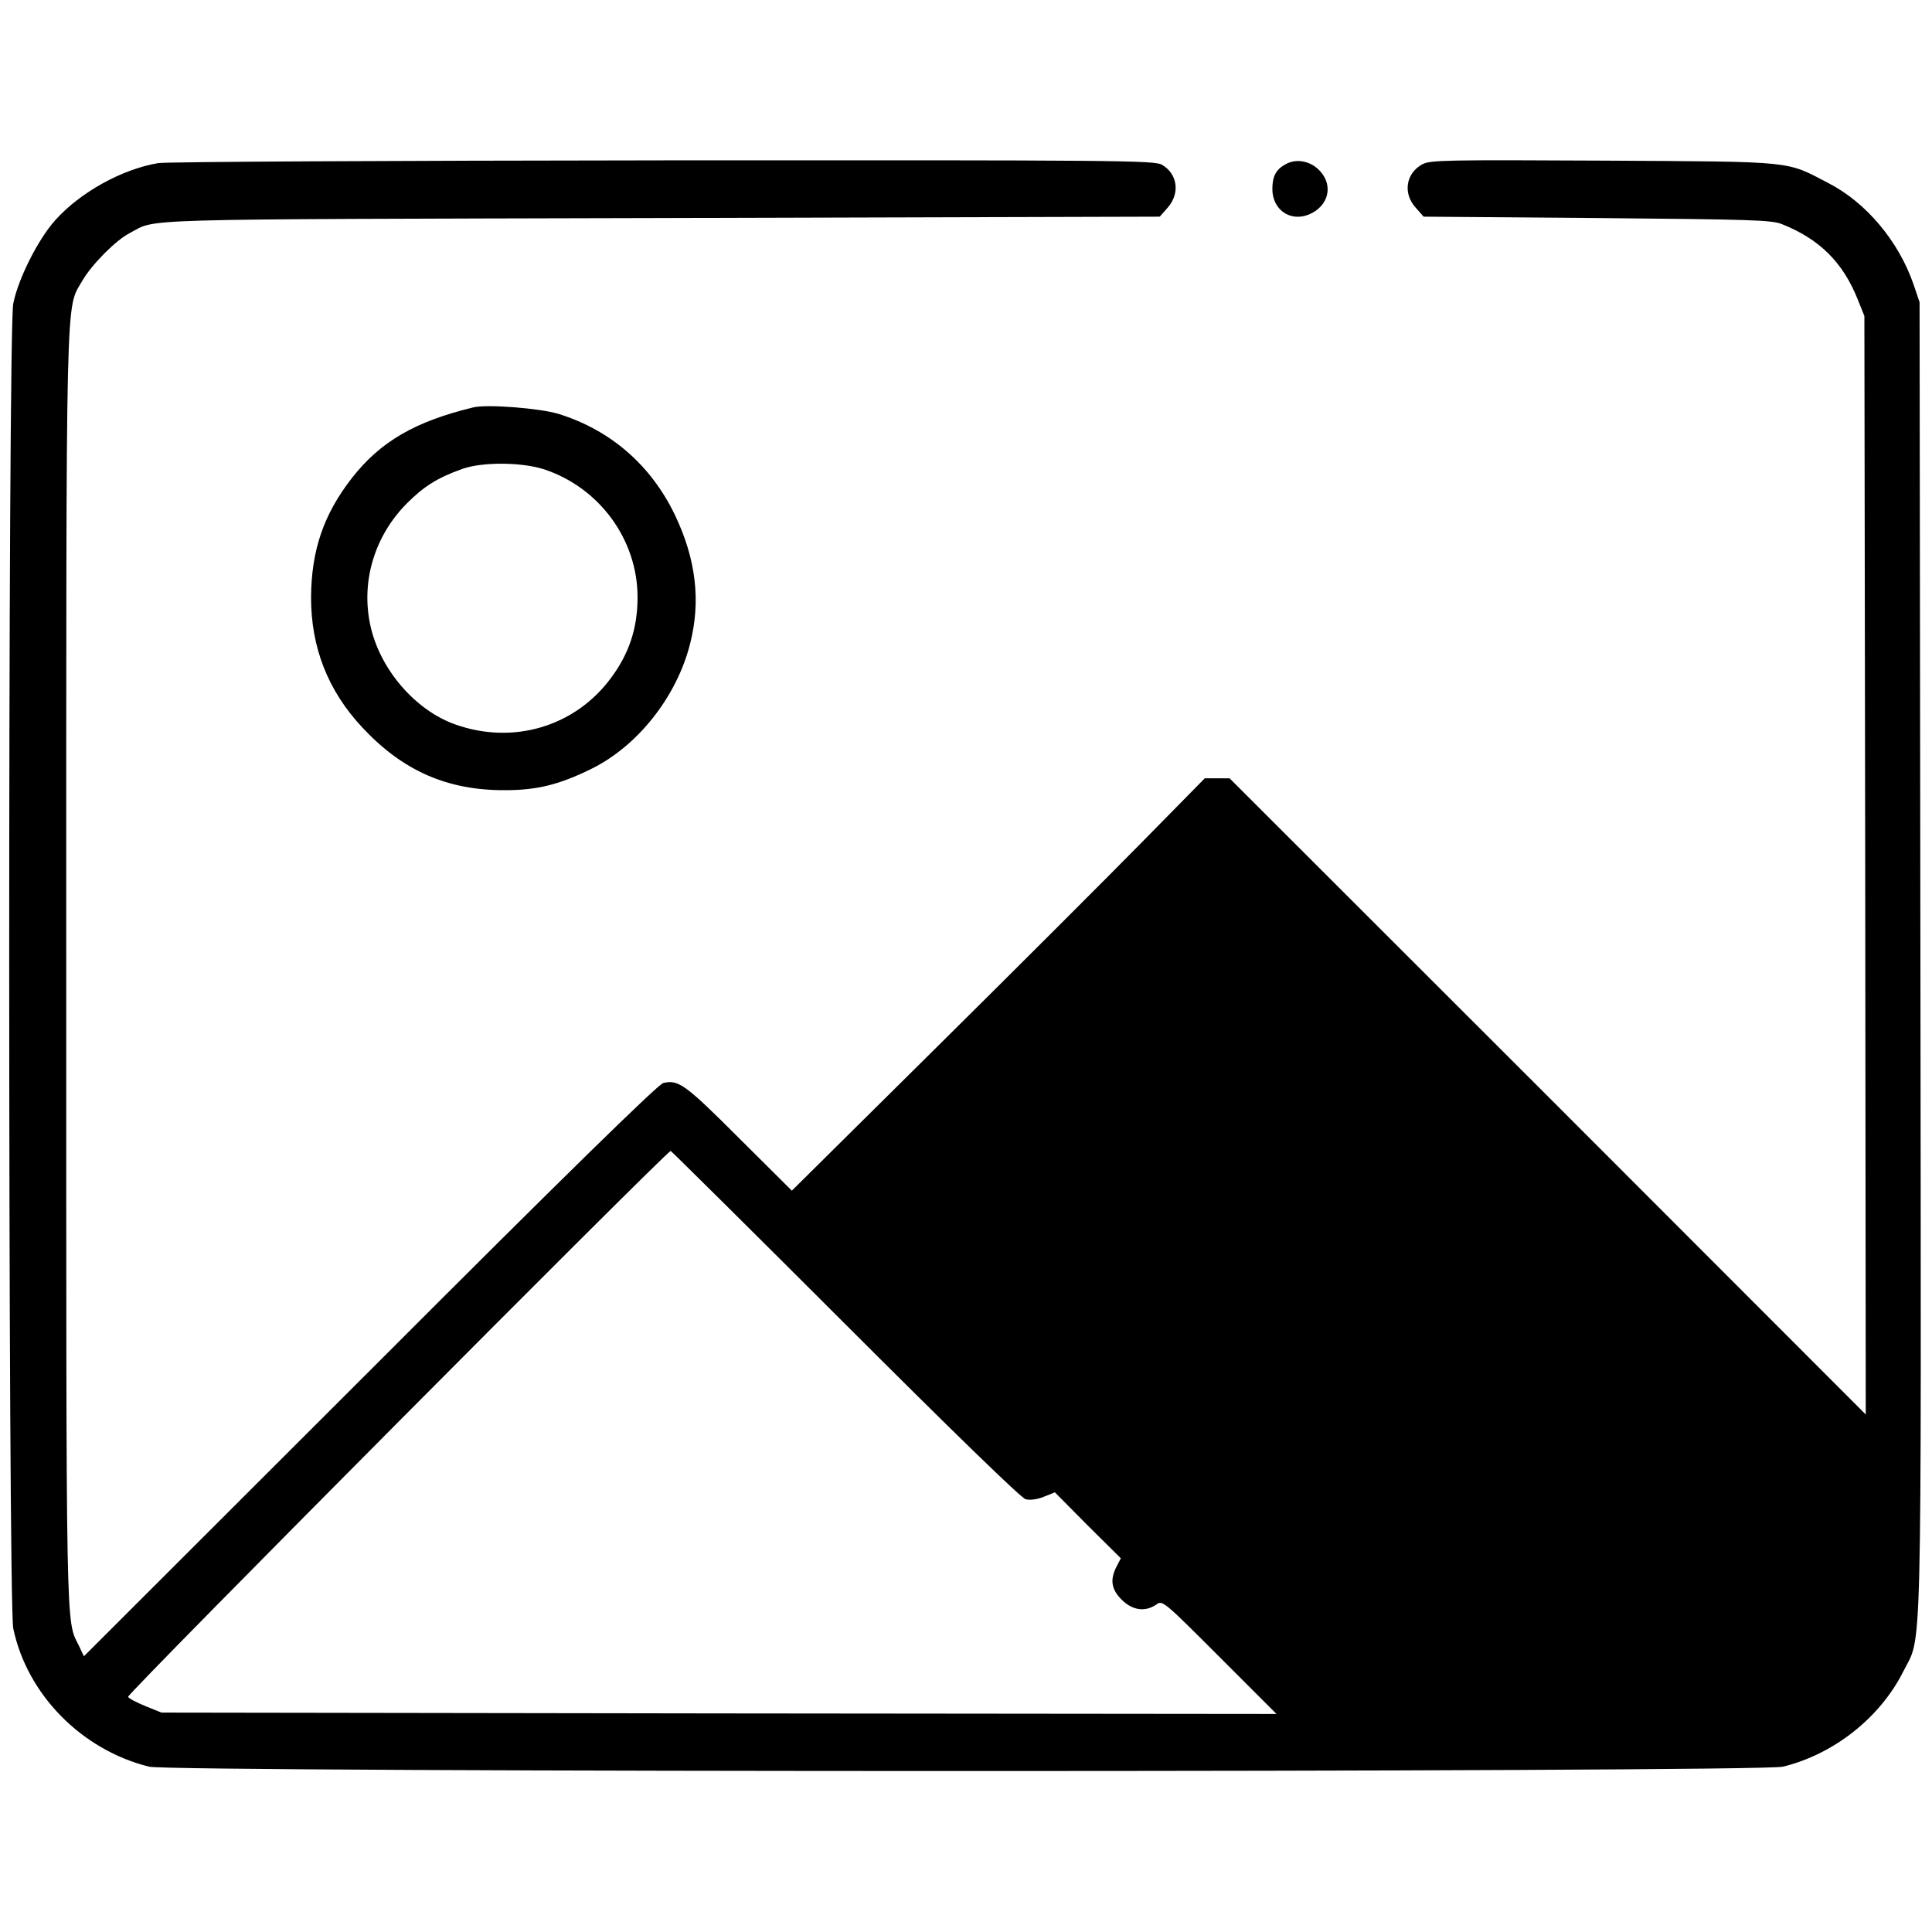
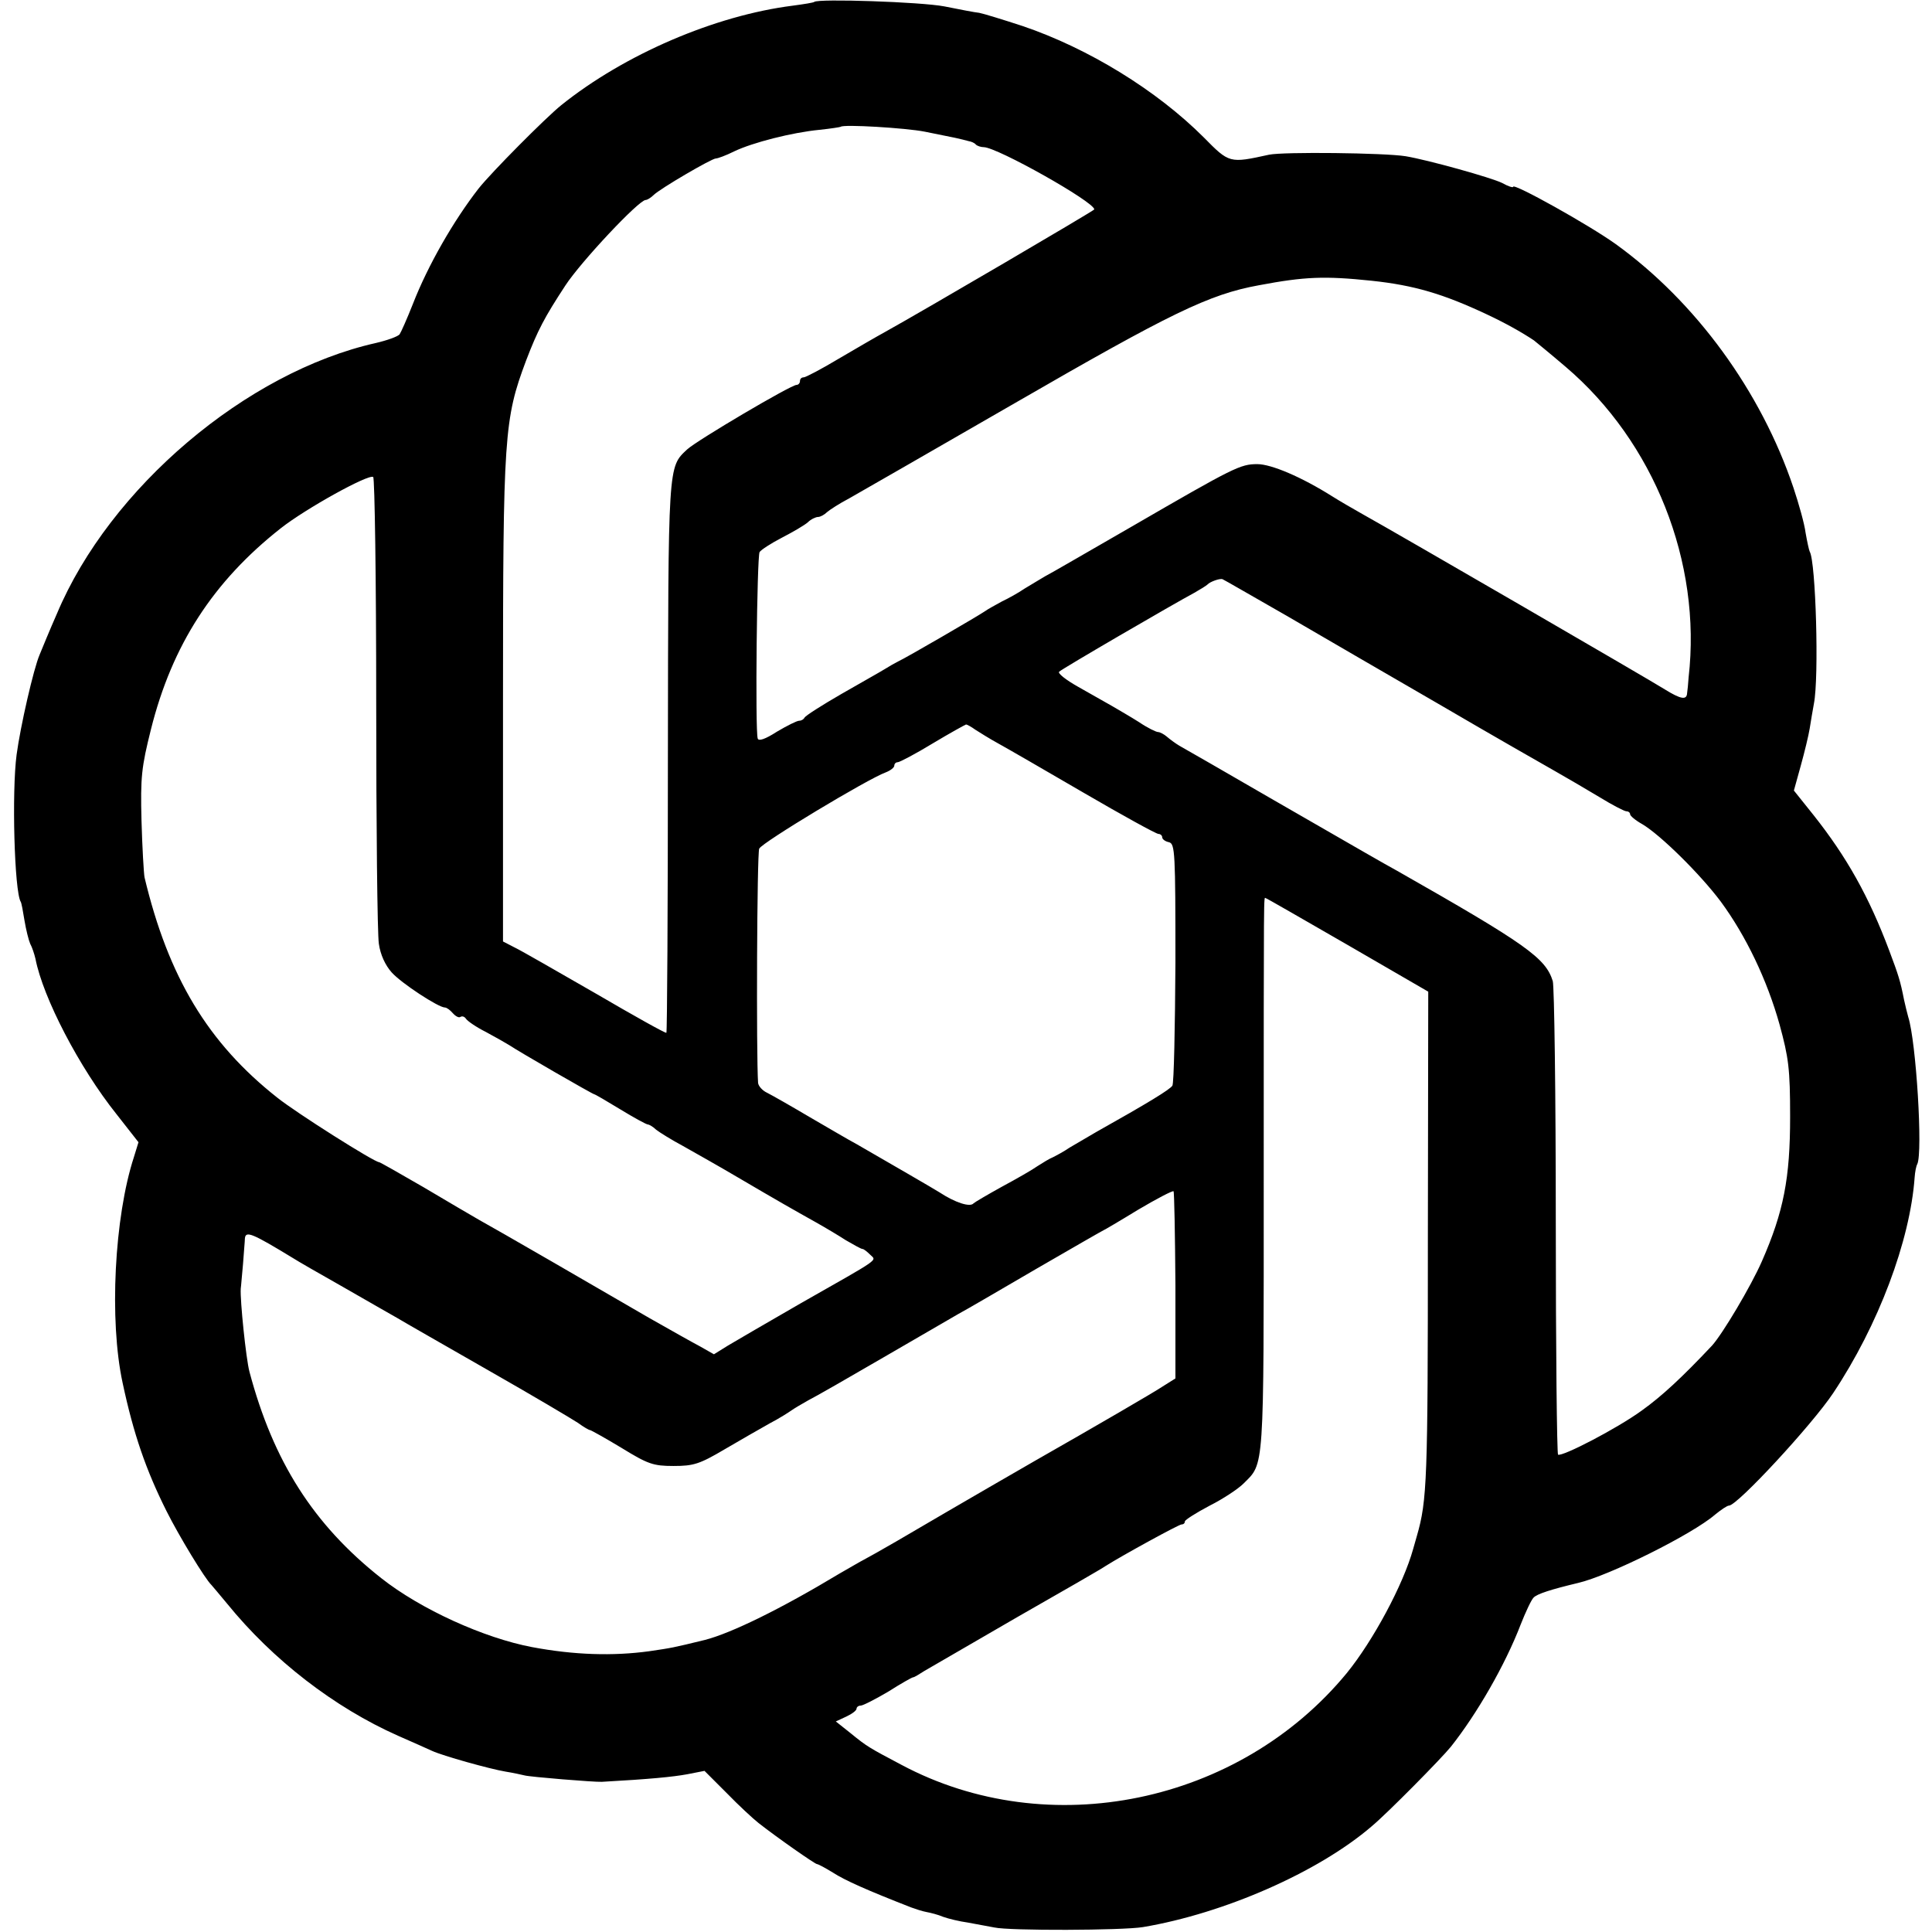
- <svg xmlns="http://www.w3.org/2000/svg" version="1.0" width="933.333" height="933.333" viewBox="0 0 700 700">
-   <path d="M57.3 59.1C44.2 61.3 29 69.7 20 79.8 13.8 86.7 6.6 101 4.8 110c-2 9.7-1.9 470.5 0 480 5 23.9 24.7 44 49.2 50.1 8.1 2.1 583.7 2.1 592 0 18.4-4.5 35.1-17.7 43.5-34.3 7-14.1 6.6 4.9 6.3-258.8l-.3-237.5-2.2-6.5c-5.4-15.6-17.1-29.6-30.9-36.7-15.6-8.1-11.4-7.7-81.4-8.1-56.8-.3-62.8-.2-65.6 1.3-6 3.2-7.2 10.5-2.5 15.7l2.9 3.3 62.9.5c55.2.5 63.3.7 66.9 2.2 13.6 5.4 22.1 13.8 27.5 27.3l2.4 6 .3 199 .2 199-115.2-115.3L445.5 282h-9l-23 23.4c-12.6 12.8-46.3 46.5-74.8 74.7l-51.8 51.3-19.2-19.1c-19.5-19.5-21.9-21.2-27.4-19.9-1.9.5-35.7 33.5-106.3 104.2L30.4 600.1l-1.8-3.8c-4.8-9.8-4.6.7-4.6-244.8 0-253.1-.3-239 5.9-249.9 3.4-5.8 11.9-14.4 17-17.1 10.5-5.4-3.8-5 192.4-5.5l180.9-.5 2.9-3.3c4.5-5.1 3.6-12.2-2.1-15.5-2.6-1.6-16.4-1.7-180.7-1.6-97.8.1-180.1.5-183 1zm248.9 420.6c38.9 38.9 63.8 63.1 65.4 63.5 1.6.4 4.2.1 6.6-.9l4-1.6 11.9 12 12 11.9-1.5 2.9c-2.5 4.8-2 8.3 1.8 12.1 3.9 3.9 8.5 4.5 12.5 1.8 2.3-1.7 2.5-1.5 23 19l20.6 20.6-202-.2-202-.3-5.7-2.3c-3.2-1.3-6.1-2.8-6.4-3.4C45.8 613.9 241.6 417 243 417c.2 0 28.7 28.2 63.2 62.7z" />
-   <path d="M465.8 59.5c-3.5 1.9-4.8 4.4-4.8 9 0 7.5 6.5 12 13.3 9.2 7-3 8.9-10.3 4-15.7-3.4-3.7-8.5-4.7-12.5-2.5zm-294.3 88.1c-21.1 5.1-33.7 12.4-44 25.6-10.2 13.1-14.7 26.1-14.8 43.3 0 18.1 6.1 33.7 18.5 47 14.7 15.8 30.9 22.9 51.8 22.8 11.5 0 19.6-2 31-7.6 16.9-8.2 31.1-26.1 36-45.3 4-15.6 2.2-30.8-5.5-46.9-8.7-18-23.2-30.6-42-36.5-6.8-2.1-26-3.6-31-2.4zm25.8 22.5c20 6.7 33.7 25.5 33.7 46.3 0 11.3-3.1 20.6-9.9 29.6-13 17.3-35.2 23.9-56.1 16.5-14.7-5.2-27.6-20.3-30.9-36.3-3.3-15.8 1.7-32.1 13.3-43.8 6.2-6.2 11.1-9.3 20.1-12.5 7.3-2.6 21.6-2.5 29.8.2z" />
+ <svg xmlns="http://www.w3.org/2000/svg" version="1.0" width="512pt" height="512pt" viewBox="0 0 512 512" preserveAspectRatio="xMidYMid meet">
+   <g transform="translate(0,512) scale(0.1,-0.1)" fill="#000000" stroke="none">
+     <path d="M2158 5115 c-2 -2 -27 -6 -57 -10 -206 -26 -446 -129 -614 -264 -42 -34 -185 -178 -219 -221 -66 -85 -134 -203 -174 -306 -15 -38 -31 -74 -35 -80 -5 -6 -33 -16 -63 -23 -343 -77 -705 -384 -845 -717 -19 -43 -39 -92 -46 -109 -16 -37 -51 -190 -61 -265 -13 -97 -6 -363 11 -390 2 -3 6 -25 10 -50 4 -24 11 -52 15 -61 5 -9 11 -27 14 -40 20 -103 116 -288 215 -412 l58 -74 -12 -39 c-52 -159 -66 -433 -30 -599 29 -136 62 -231 116 -339 34 -68 103 -181 119 -196 3 -3 21 -25 42 -50 121 -149 284 -275 453 -350 39 -17 79 -35 90 -40 28 -13 153 -48 195 -55 19 -3 42 -8 50 -10 14 -4 185 -18 205 -17 126 7 188 13 226 20 l46 9 59 -59 c32 -33 70 -68 84 -79 51 -40 150 -109 155 -109 3 0 22 -10 43 -23 31 -20 89 -46 207 -92 11 -4 29 -10 40 -12 11 -2 31 -7 45 -13 14 -5 43 -12 65 -15 22 -4 54 -10 70 -13 40 -9 339 -8 394 1 214 36 464 145 606 267 41 34 185 180 210 211 69 87 144 217 185 324 13 33 28 65 34 71 9 10 47 22 118 39 82 19 303 129 363 181 16 13 32 24 37 24 22 0 220 214 276 298 120 180 204 404 216 572 1 14 4 30 7 35 15 31 -3 325 -24 390 -3 11 -8 31 -11 45 -10 51 -15 66 -39 130 -54 144 -113 249 -201 360 l-52 65 18 65 c10 36 21 81 24 100 3 19 8 49 11 65 14 70 5 377 -11 403 -2 4 -7 27 -11 50 -3 24 -18 77 -32 119 -86 256 -259 493 -471 646 -71 51 -272 163 -272 152 0 -3 -13 1 -29 10 -28 14 -196 61 -256 71 -56 9 -324 12 -362 4 -105 -23 -105 -23 -173 46 -125 125 -306 236 -480 295 -52 17 -104 33 -115 35 -11 1 -52 9 -92 17 -62 12 -335 21 -345 12z m293 -344 c30 -6 65 -13 79 -16 14 -3 30 -7 37 -9 7 -1 16 -5 19 -9 4 -4 14 -7 21 -7 35 0 293 -145 293 -165 0 -3 -454 -269 -555 -325 -22 -12 -77 -44 -123 -71 -45 -27 -87 -49 -92 -49 -6 0 -10 -4 -10 -10 0 -5 -4 -10 -9 -10 -15 0 -264 -147 -290 -171 -51 -48 -50 -34 -51 -815 0 -400 -2 -729 -4 -731 -2 -2 -86 45 -187 104 -101 58 -198 114 -215 122 l-31 16 0 640 c0 702 3 744 61 899 31 81 49 115 104 199 41 63 195 227 213 227 4 0 14 6 21 13 17 17 154 97 165 97 5 0 27 8 49 19 48 23 153 50 226 57 29 3 54 7 56 8 6 7 173 -3 223 -13z m1184 -395 c113 -12 190 -35 305 -89 49 -23 92 -47 125 -69 5 -4 43 -35 84 -70 234 -199 361 -518 326 -823 -1 -16 -3 -36 -4 -42 -1 -19 -17 -16 -59 10 -36 23 -712 415 -802 465 -25 14 -61 35 -80 47 -81 51 -161 85 -198 85 -45 0 -61 -8 -332 -165 -113 -65 -216 -125 -230 -132 -14 -8 -38 -23 -55 -33 -16 -11 -43 -26 -60 -34 -16 -9 -37 -20 -45 -26 -19 -13 -210 -124 -230 -133 -8 -4 -24 -13 -35 -20 -11 -7 -63 -36 -115 -66 -52 -30 -96 -58 -98 -63 -2 -4 -8 -8 -14 -8 -6 0 -32 -13 -59 -29 -31 -20 -49 -26 -51 -18 -7 21 -2 483 5 494 4 6 30 23 59 38 29 15 60 33 69 41 8 8 21 14 27 14 6 0 17 6 24 13 7 6 33 23 58 36 25 14 223 128 440 253 412 238 514 288 646 312 122 23 174 25 299 12z m-2638 -1118 c0 -326 3 -614 7 -639 4 -29 17 -57 34 -76 26 -29 124 -93 141 -93 5 0 14 -7 21 -15 7 -8 16 -13 20 -10 5 3 11 1 15 -5 4 -6 27 -22 53 -35 26 -14 54 -30 62 -35 25 -17 221 -130 225 -130 2 0 33 -18 69 -40 36 -22 69 -40 73 -40 3 0 14 -6 22 -14 9 -7 41 -27 71 -43 30 -17 96 -54 145 -83 109 -64 146 -85 205 -118 25 -14 62 -36 82 -49 21 -12 40 -23 44 -23 3 0 12 -7 20 -15 17 -17 32 -6 -186 -130 -85 -49 -171 -99 -191 -111 l-37 -23 -37 21 c-21 11 -81 45 -134 75 -134 78 -409 237 -451 260 -19 11 -86 50 -148 87 -62 36 -115 66 -117 66 -13 0 -220 131 -270 171 -184 145 -289 320 -352 584 -2 11 -6 79 -8 150 -3 116 0 142 25 242 56 224 165 392 344 533 66 52 232 144 245 136 4 -3 8 -272 8 -598z m2413 230 c91 -53 275 -160 410 -238 135 -79 270 -156 300 -173 30 -17 83 -48 118 -69 34 -21 67 -38 72 -38 6 0 10 -4 10 -8 0 -4 14 -16 32 -26 49 -29 154 -133 208 -205 67 -91 123 -208 156 -326 24 -88 28 -117 28 -245 0 -162 -17 -251 -75 -383 -29 -66 -104 -192 -132 -223 -80 -85 -133 -134 -186 -172 -66 -48 -211 -123 -222 -117 -3 3 -6 280 -6 618 0 337 -4 624 -8 637 -19 61 -69 97 -412 292 -47 26 -71 40 -328 188 -126 73 -239 138 -250 144 -10 6 -25 17 -33 24 -7 6 -18 12 -23 12 -5 0 -28 11 -50 26 -22 14 -55 33 -72 43 -18 10 -58 33 -90 51 -32 18 -55 36 -50 40 8 8 302 179 358 209 16 9 32 19 35 22 6 7 33 17 40 14 3 -1 79 -45 170 -97z m-825 -302 c11 -7 38 -24 60 -36 22 -12 124 -71 227 -131 103 -60 192 -109 198 -109 5 0 10 -4 10 -9 0 -5 8 -11 18 -13 16 -4 17 -28 17 -319 -1 -173 -4 -319 -8 -326 -6 -10 -63 -45 -202 -123 -22 -13 -53 -31 -70 -41 -16 -11 -37 -22 -45 -26 -8 -3 -26 -14 -40 -23 -14 -10 -56 -34 -95 -55 -38 -21 -72 -41 -75 -44 -9 -11 -49 2 -90 29 -14 9 -142 83 -220 128 -19 10 -75 43 -125 72 -49 29 -100 58 -112 64 -13 6 -23 18 -24 26 -5 73 -3 609 3 621 7 16 288 185 335 202 13 5 23 13 23 18 0 5 4 9 9 9 5 0 47 22 93 50 45 27 85 49 88 50 3 0 14 -6 25 -14z m986 -570 l214 -124 -1 -658 c0 -637 -2 -690 -29 -784 -1 -3 -5 -18 -10 -35 -26 -94 -106 -243 -176 -329 -285 -346 -790 -451 -1180 -243 -85 45 -91 48 -135 84 l-39 31 28 13 c15 7 27 16 27 21 0 4 5 8 11 8 6 0 39 17 73 37 33 21 63 38 66 38 3 0 16 8 30 17 14 8 124 72 245 142 121 69 227 130 235 136 46 29 194 110 201 110 5 0 9 3 9 8 0 4 30 23 66 42 36 18 76 45 89 58 56 56 54 24 54 805 0 798 0 747 5 747 2 0 99 -56 217 -124z m-456 -903 l0 -246 -35 -22 c-19 -13 -170 -101 -335 -195 -165 -95 -331 -192 -370 -215 -38 -22 -77 -44 -85 -48 -8 -4 -37 -21 -65 -37 -156 -94 -287 -158 -357 -176 -86 -21 -87 -21 -148 -30 -96 -13 -198 -10 -310 11 -127 24 -295 100 -400 183 -180 142 -286 310 -349 547 -9 34 -25 189 -23 220 1 6 3 35 6 65 2 30 5 61 5 68 2 21 19 14 129 -53 9 -6 68 -40 130 -75 62 -36 128 -73 145 -83 18 -11 127 -73 242 -139 116 -66 222 -129 237 -139 15 -11 29 -19 32 -19 2 0 40 -21 83 -47 70 -43 84 -48 138 -48 53 0 69 5 135 44 41 24 95 55 120 69 25 13 50 29 57 34 7 5 27 17 45 27 18 9 107 60 198 113 91 53 181 105 200 116 19 10 113 65 209 121 95 55 175 101 176 101 1 0 42 24 91 54 49 29 91 51 94 49 2 -2 4 -115 5 -250z" />
+   </g>
</svg>
